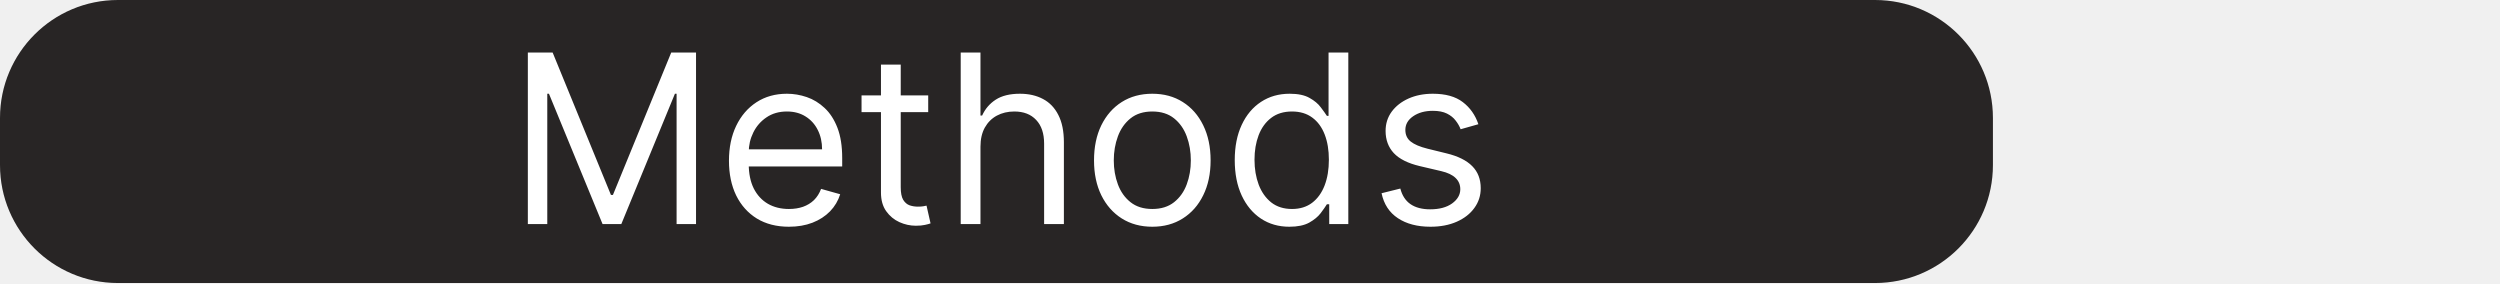
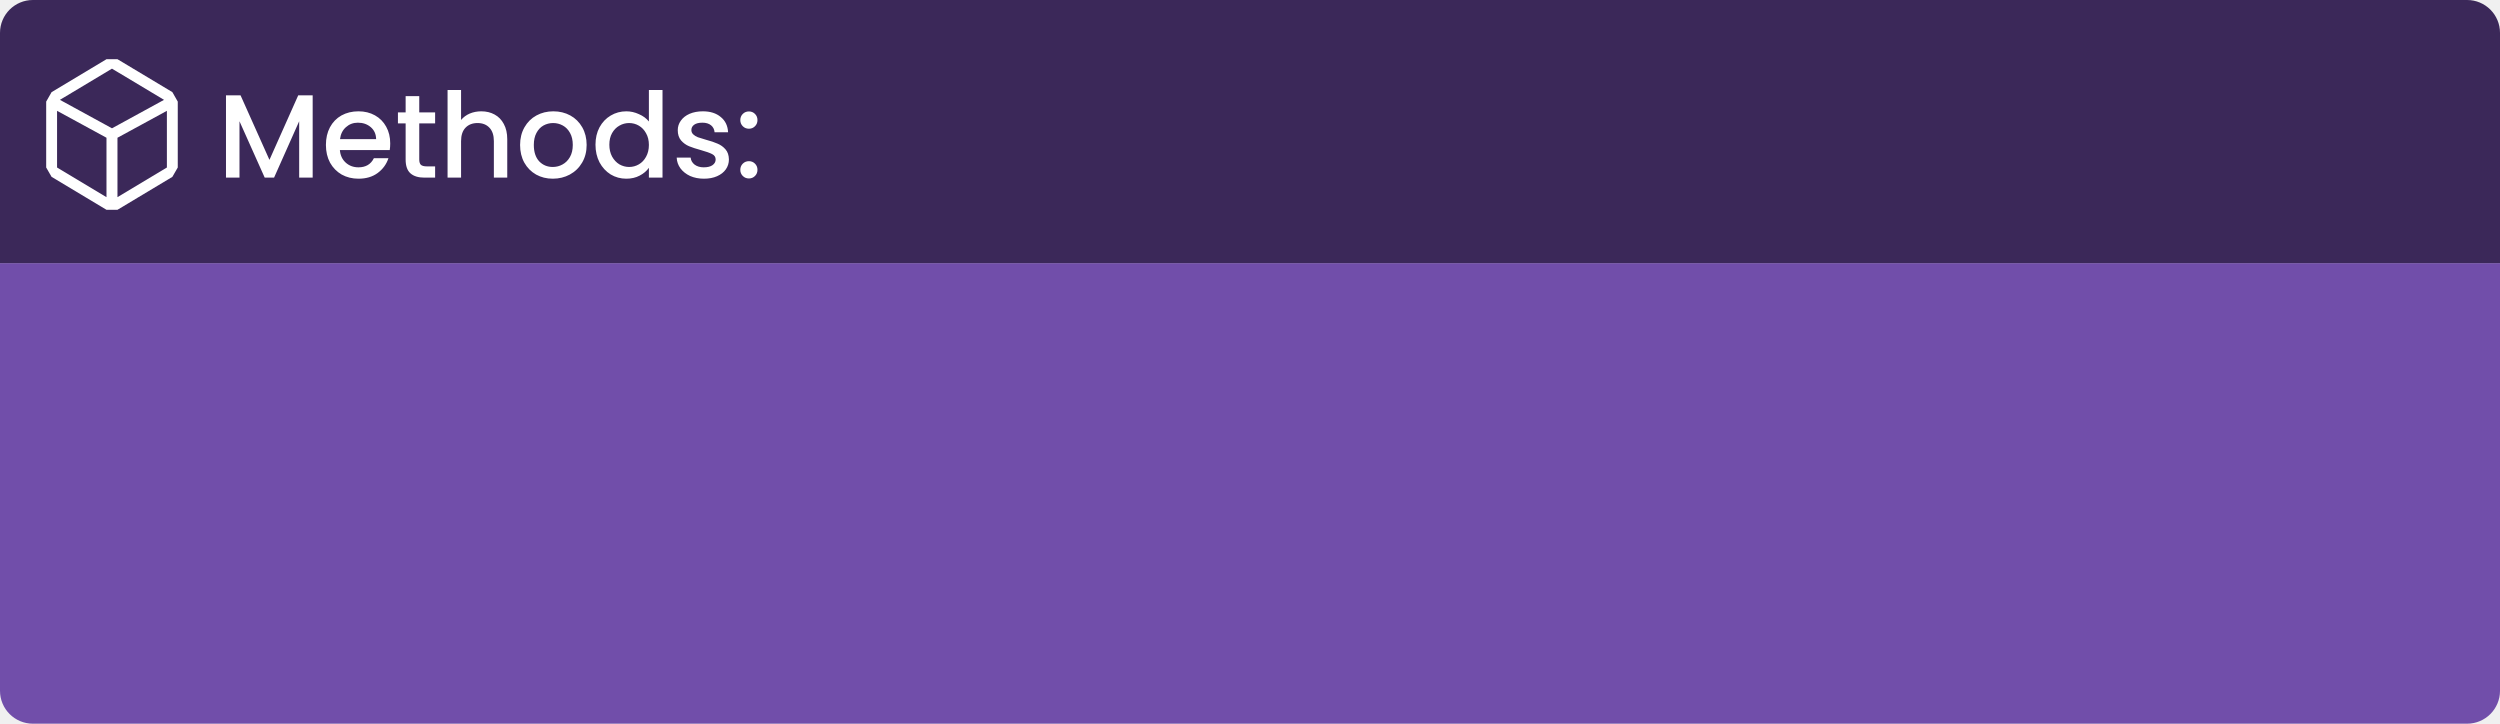
- <svg xmlns="http://www.w3.org/2000/svg" width="212" height="24" viewBox="0 0 212 24" fill="none">
-   <rect width="169" height="24" rx="10" fill="#282525" />
-   <path d="M44.761 4.455H46.864L51.807 16.528H51.977L56.92 4.455H59.023V19H57.375V7.949H57.233L52.688 19H51.097L46.551 7.949H46.409V19H44.761V4.455ZM66.901 19.227C65.85 19.227 64.943 18.995 64.181 18.531C63.423 18.062 62.838 17.409 62.426 16.571C62.019 15.728 61.816 14.748 61.816 13.631C61.816 12.513 62.019 11.528 62.426 10.676C62.838 9.819 63.411 9.152 64.145 8.673C64.884 8.19 65.746 7.949 66.731 7.949C67.299 7.949 67.86 8.044 68.414 8.233C68.968 8.422 69.472 8.73 69.927 9.156C70.381 9.578 70.743 10.136 71.013 10.832C71.283 11.528 71.418 12.385 71.418 13.403V14.114H63.009V12.665H69.713C69.713 12.049 69.59 11.5 69.344 11.017C69.103 10.534 68.757 10.153 68.307 9.874C67.862 9.594 67.337 9.455 66.731 9.455C66.063 9.455 65.485 9.62 64.998 9.952C64.515 10.278 64.143 10.704 63.883 11.23C63.622 11.756 63.492 12.319 63.492 12.921V13.886C63.492 14.71 63.634 15.409 63.918 15.982C64.207 16.55 64.607 16.983 65.118 17.281C65.63 17.575 66.224 17.722 66.901 17.722C67.341 17.722 67.739 17.66 68.094 17.537C68.454 17.409 68.764 17.22 69.025 16.969C69.285 16.713 69.486 16.396 69.628 16.017L71.248 16.472C71.077 17.021 70.791 17.504 70.388 17.921C69.986 18.332 69.489 18.654 68.897 18.886C68.305 19.114 67.64 19.227 66.901 19.227ZM78.712 8.091V9.511H73.059V8.091H78.712ZM74.706 5.477H76.382V15.875C76.382 16.349 76.451 16.704 76.588 16.94C76.731 17.172 76.91 17.329 77.128 17.409C77.351 17.485 77.585 17.523 77.831 17.523C78.016 17.523 78.168 17.513 78.286 17.494C78.404 17.471 78.499 17.452 78.57 17.438L78.911 18.943C78.797 18.986 78.639 19.028 78.435 19.071C78.231 19.118 77.973 19.142 77.661 19.142C77.187 19.142 76.723 19.04 76.269 18.837C75.819 18.633 75.445 18.323 75.147 17.906C74.853 17.49 74.706 16.964 74.706 16.329V5.477ZM83.144 12.438V19H81.468V4.455H83.144V9.795H83.286C83.541 9.232 83.925 8.785 84.436 8.453C84.953 8.117 85.639 7.949 86.496 7.949C87.24 7.949 87.891 8.098 88.449 8.396C89.008 8.69 89.441 9.142 89.749 9.753C90.061 10.359 90.218 11.131 90.218 12.068V19H88.541V12.182C88.541 11.315 88.317 10.645 87.867 10.172C87.422 9.694 86.804 9.455 86.013 9.455C85.464 9.455 84.972 9.571 84.536 9.803C84.105 10.035 83.764 10.373 83.513 10.818C83.267 11.263 83.144 11.803 83.144 12.438ZM97.716 19.227C96.731 19.227 95.867 18.993 95.124 18.524C94.385 18.055 93.807 17.4 93.391 16.557C92.979 15.714 92.773 14.729 92.773 13.602C92.773 12.466 92.979 11.474 93.391 10.626C93.807 9.779 94.385 9.121 95.124 8.652C95.867 8.183 96.731 7.949 97.716 7.949C98.701 7.949 99.562 8.183 100.301 8.652C101.045 9.121 101.622 9.779 102.034 10.626C102.451 11.474 102.659 12.466 102.659 13.602C102.659 14.729 102.451 15.714 102.034 16.557C101.622 17.4 101.045 18.055 100.301 18.524C99.562 18.993 98.701 19.227 97.716 19.227ZM97.716 17.722C98.464 17.722 99.079 17.53 99.562 17.146C100.045 16.763 100.403 16.259 100.635 15.633C100.867 15.008 100.983 14.331 100.983 13.602C100.983 12.873 100.867 12.194 100.635 11.564C100.403 10.934 100.045 10.425 99.562 10.037C99.079 9.649 98.464 9.455 97.716 9.455C96.968 9.455 96.352 9.649 95.869 10.037C95.386 10.425 95.029 10.934 94.797 11.564C94.565 12.194 94.449 12.873 94.449 13.602C94.449 14.331 94.565 15.008 94.797 15.633C95.029 16.259 95.386 16.763 95.869 17.146C96.352 17.53 96.968 17.722 97.716 17.722ZM109.337 19.227C108.428 19.227 107.625 18.998 106.929 18.538C106.233 18.074 105.689 17.421 105.296 16.578C104.903 15.731 104.706 14.729 104.706 13.574C104.706 12.428 104.903 11.434 105.296 10.591C105.689 9.748 106.236 9.097 106.936 8.638C107.637 8.178 108.447 7.949 109.365 7.949C110.076 7.949 110.637 8.067 111.049 8.304C111.465 8.536 111.783 8.801 112 9.099C112.223 9.393 112.396 9.634 112.519 9.824H112.661V4.455H114.337V19H112.718V17.324H112.519C112.396 17.523 112.221 17.774 111.993 18.077C111.766 18.375 111.442 18.642 111.02 18.879C110.599 19.111 110.038 19.227 109.337 19.227ZM109.564 17.722C110.237 17.722 110.805 17.546 111.269 17.196C111.733 16.841 112.086 16.351 112.327 15.726C112.569 15.096 112.689 14.369 112.689 13.546C112.689 12.731 112.571 12.018 112.334 11.408C112.097 10.792 111.747 10.314 111.283 9.973C110.819 9.627 110.246 9.455 109.564 9.455C108.854 9.455 108.262 9.637 107.789 10.001C107.32 10.361 106.967 10.851 106.73 11.472C106.498 12.087 106.382 12.778 106.382 13.546C106.382 14.322 106.501 15.027 106.738 15.662C106.979 16.292 107.334 16.794 107.803 17.168C108.276 17.537 108.864 17.722 109.564 17.722ZM125.367 10.534L123.861 10.96C123.766 10.709 123.627 10.465 123.442 10.229C123.262 9.987 123.016 9.788 122.703 9.632C122.391 9.476 121.991 9.398 121.503 9.398C120.836 9.398 120.279 9.552 119.834 9.859C119.394 10.162 119.174 10.548 119.174 11.017C119.174 11.434 119.325 11.763 119.628 12.004C119.931 12.246 120.405 12.447 121.049 12.608L122.668 13.006C123.643 13.242 124.37 13.605 124.848 14.092C125.327 14.575 125.566 15.198 125.566 15.96C125.566 16.585 125.386 17.144 125.026 17.636C124.671 18.129 124.174 18.517 123.534 18.801C122.895 19.085 122.152 19.227 121.304 19.227C120.192 19.227 119.271 18.986 118.542 18.503C117.812 18.02 117.351 17.314 117.157 16.386L118.748 15.989C118.899 16.576 119.185 17.016 119.607 17.31C120.033 17.603 120.589 17.75 121.276 17.75C122.057 17.75 122.677 17.584 123.137 17.253C123.601 16.917 123.833 16.514 123.833 16.046C123.833 15.667 123.7 15.349 123.435 15.094C123.17 14.833 122.763 14.639 122.213 14.511L120.395 14.085C119.396 13.848 118.662 13.482 118.194 12.984C117.73 12.482 117.498 11.855 117.498 11.102C117.498 10.487 117.67 9.942 118.016 9.469C118.366 8.995 118.842 8.624 119.444 8.354C120.05 8.084 120.736 7.949 121.503 7.949C122.583 7.949 123.43 8.186 124.046 8.659C124.666 9.133 125.106 9.758 125.367 10.534Z" fill="white" />
+ <svg xmlns="http://www.w3.org/2000/svg" width="380" height="110" viewBox="0 0 380 110" fill="none">
+   <path d="M0 40H380V105C380 107.761 377.761 110 375 110H5C2.239 110 0 107.761 0 105V40Z" fill="#714EAA" />
+   <path d="M0 5C0 2.239 2.239 0 5 0H375C377.761 0 380 2.239 380 5V40H0V5Z" fill="#3B2859" />
+   <path d="M47.526 14.49V27H45.474V18.432L41.658 27H40.236L36.402 18.432V27H34.35V14.49H36.564L40.956 24.3L45.33 14.49H47.526ZM59.313 21.798C59.313 22.17 59.289 22.506 59.241 22.806H51.663C51.723 23.598 52.017 24.234 52.545 24.714C53.073 25.194 53.721 25.434 54.489 25.434C55.593 25.434 56.373 24.972 56.829 24.048H59.043C58.743 24.96 58.197 25.71 57.405 26.298C56.625 26.874 55.653 27.162 54.489 27.162C53.541 27.162 52.689 26.952 51.933 26.532C51.189 26.1 50.601 25.5 50.169 24.732C49.749 23.952 49.539 23.052 49.539 22.032C49.539 21.012 49.743 20.118 50.151 19.35C50.571 18.57 51.153 17.97 51.897 17.55C52.653 17.13 53.517 16.92 54.489 16.92C55.425 16.92 56.259 17.124 56.991 17.532C57.723 17.94 58.293 18.516 58.701 19.26C59.109 19.992 59.313 20.838 59.313 21.798ZM57.171 21.15C57.159 20.394 56.889 19.788 56.361 19.332C55.833 18.876 55.179 18.648 54.399 18.648C53.691 18.648 53.085 18.876 52.581 19.332C52.077 19.776 51.777 20.382 51.681 21.15H57.171ZM63.726 18.756V24.246C63.726 24.618 63.81 24.888 63.978 25.056C64.158 25.212 64.458 25.29 64.878 25.29H66.138V27H64.518C63.594 27 62.886 26.784 62.394 26.352C61.902 25.92 61.656 25.218 61.656 24.246V18.756H60.486V17.082H61.656V14.616H63.726V17.082H66.138V18.756H63.726ZM73.16 16.92C73.916 16.92 74.588 17.082 75.176 17.406C75.776 17.73 76.244 18.21 76.58 18.846C76.928 19.482 77.102 20.25 77.102 21.15V27H75.068V21.456C75.068 20.568 74.846 19.89 74.402 19.422C73.958 18.942 73.352 18.702 72.584 18.702C71.816 18.702 71.204 18.942 70.748 19.422C70.304 19.89 70.082 20.568 70.082 21.456V27H68.03V13.68H70.082V18.234C70.43 17.814 70.868 17.49 71.396 17.262C71.936 17.034 72.524 16.92 73.16 16.92ZM84.021 27.162C83.085 27.162 82.239 26.952 81.483 26.532C80.727 26.1 80.133 25.5 79.701 24.732C79.269 23.952 79.053 23.052 79.053 22.032C79.053 21.024 79.275 20.13 79.719 19.35C80.163 18.57 80.769 17.97 81.537 17.55C82.305 17.13 83.163 16.92 84.111 16.92C85.059 16.92 85.917 17.13 86.685 17.55C87.453 17.97 88.059 18.57 88.503 19.35C88.947 20.13 89.169 21.024 89.169 22.032C89.169 23.04 88.941 23.934 88.485 24.714C88.029 25.494 87.405 26.1 86.613 26.532C85.833 26.952 84.969 27.162 84.021 27.162ZM84.021 25.38C84.549 25.38 85.041 25.254 85.497 25.002C85.965 24.75 86.343 24.372 86.631 23.868C86.919 23.364 87.063 22.752 87.063 22.032C87.063 21.312 86.925 20.706 86.649 20.214C86.373 19.71 86.007 19.332 85.551 19.08C85.095 18.828 84.603 18.702 84.075 18.702C83.547 18.702 83.055 18.828 82.599 19.08C82.155 19.332 81.801 19.71 81.537 20.214C81.273 20.706 81.141 21.312 81.141 22.032C81.141 23.1 81.411 23.928 81.951 24.516C82.503 25.092 83.193 25.38 84.021 25.38ZM90.514 21.996C90.514 21 90.718 20.118 91.126 19.35C91.546 18.582 92.11 17.988 92.818 17.568C93.538 17.136 94.336 16.92 95.212 16.92C95.86 16.92 96.496 17.064 97.12 17.352C97.756 17.628 98.26 18 98.632 18.468V13.68H100.702V27H98.632V25.506C98.296 25.986 97.828 26.382 97.228 26.694C96.64 27.006 95.962 27.162 95.194 27.162C94.33 27.162 93.538 26.946 92.818 26.514C92.11 26.07 91.546 25.458 91.126 24.678C90.718 23.886 90.514 22.992 90.514 21.996ZM98.632 22.032C98.632 21.348 98.488 20.754 98.2 20.25C97.924 19.746 97.558 19.362 97.102 19.098C96.646 18.834 96.154 18.702 95.626 18.702C95.098 18.702 94.606 18.834 94.15 19.098C93.694 19.35 93.322 19.728 93.034 20.232C92.758 20.724 92.62 21.312 92.62 21.996C92.62 22.68 92.758 23.28 93.034 23.796C93.322 24.312 93.694 24.708 94.15 24.984C94.618 25.248 95.11 25.38 95.626 25.38C96.154 25.38 96.646 25.248 97.102 24.984C97.558 24.72 97.924 24.336 98.2 23.832C98.488 23.316 98.632 22.716 98.632 22.032ZM106.997 27.162C106.217 27.162 105.515 27.024 104.891 26.748C104.279 26.46 103.793 26.076 103.433 25.596C103.073 25.104 102.881 24.558 102.857 23.958H104.981C105.017 24.378 105.215 24.732 105.575 25.02C105.947 25.296 106.409 25.434 106.961 25.434C107.537 25.434 107.981 25.326 108.293 25.11C108.617 24.882 108.779 24.594 108.779 24.246C108.779 23.874 108.599 23.598 108.239 23.418C107.891 23.238 107.333 23.04 106.565 22.824C105.821 22.62 105.215 22.422 104.747 22.23C104.279 22.038 103.871 21.744 103.523 21.348C103.187 20.952 103.019 20.43 103.019 19.782C103.019 19.254 103.175 18.774 103.487 18.342C103.799 17.898 104.243 17.55 104.819 17.298C105.407 17.046 106.079 16.92 106.835 16.92C107.963 16.92 108.869 17.208 109.553 17.784C110.249 18.348 110.621 19.122 110.669 20.106H108.617C108.581 19.662 108.401 19.308 108.077 19.044C107.753 18.78 107.315 18.648 106.763 18.648C106.223 18.648 105.809 18.75 105.521 18.954C105.233 19.158 105.089 19.428 105.089 19.764C105.089 20.028 105.185 20.25 105.377 20.43C105.569 20.61 105.803 20.754 106.079 20.862C106.355 20.958 106.763 21.084 107.303 21.24C108.023 21.432 108.611 21.63 109.067 21.834C109.535 22.026 109.937 22.314 110.273 22.698C110.609 23.082 110.783 23.592 110.795 24.228C110.795 24.792 110.639 25.296 110.327 25.74C110.015 26.184 109.571 26.532 108.995 26.784C108.431 27.036 107.765 27.162 106.997 27.162ZM113.84 27.126C113.468 27.126 113.156 27 112.904 26.748C112.652 26.496 112.526 26.184 112.526 25.812C112.526 25.44 112.652 25.128 112.904 24.876C113.156 24.624 113.468 24.498 113.84 24.498C114.2 24.498 114.506 24.624 114.758 24.876C115.01 25.128 115.136 25.44 115.136 25.812C115.136 26.184 115.01 26.496 114.758 26.748C114.506 27 114.2 27.126 113.84 27.126ZM113.84 19.566C113.468 19.566 113.156 19.44 112.904 19.188C112.652 18.936 112.526 18.624 112.526 18.252C112.526 17.88 112.652 17.568 112.904 17.316C113.156 17.064 113.468 16.938 113.84 16.938C114.2 16.938 114.506 17.064 114.758 17.316C115.01 17.568 115.136 17.88 115.136 18.252C115.136 18.624 115.01 18.936 114.758 19.188C114.506 19.44 114.2 19.566 113.84 19.566Z" fill="white" />
+   <path d="M26.202 14.008L17.855 9H16.185L7.838 14.008L7.02 15.444V25.461L7.838 26.88L16.185 31.888H17.855L26.202 26.88L27.02 25.461V15.444L26.202 14.008ZM16.185 29.968L8.673 25.461V16.846L16.185 20.937V29.968ZM9.107 15.177L17.02 10.436L24.933 15.177L17.02 19.501L9.107 15.177ZM25.367 25.461L17.855 29.968V20.937L25.367 16.846V25.461Z" fill="white" />
</svg>
